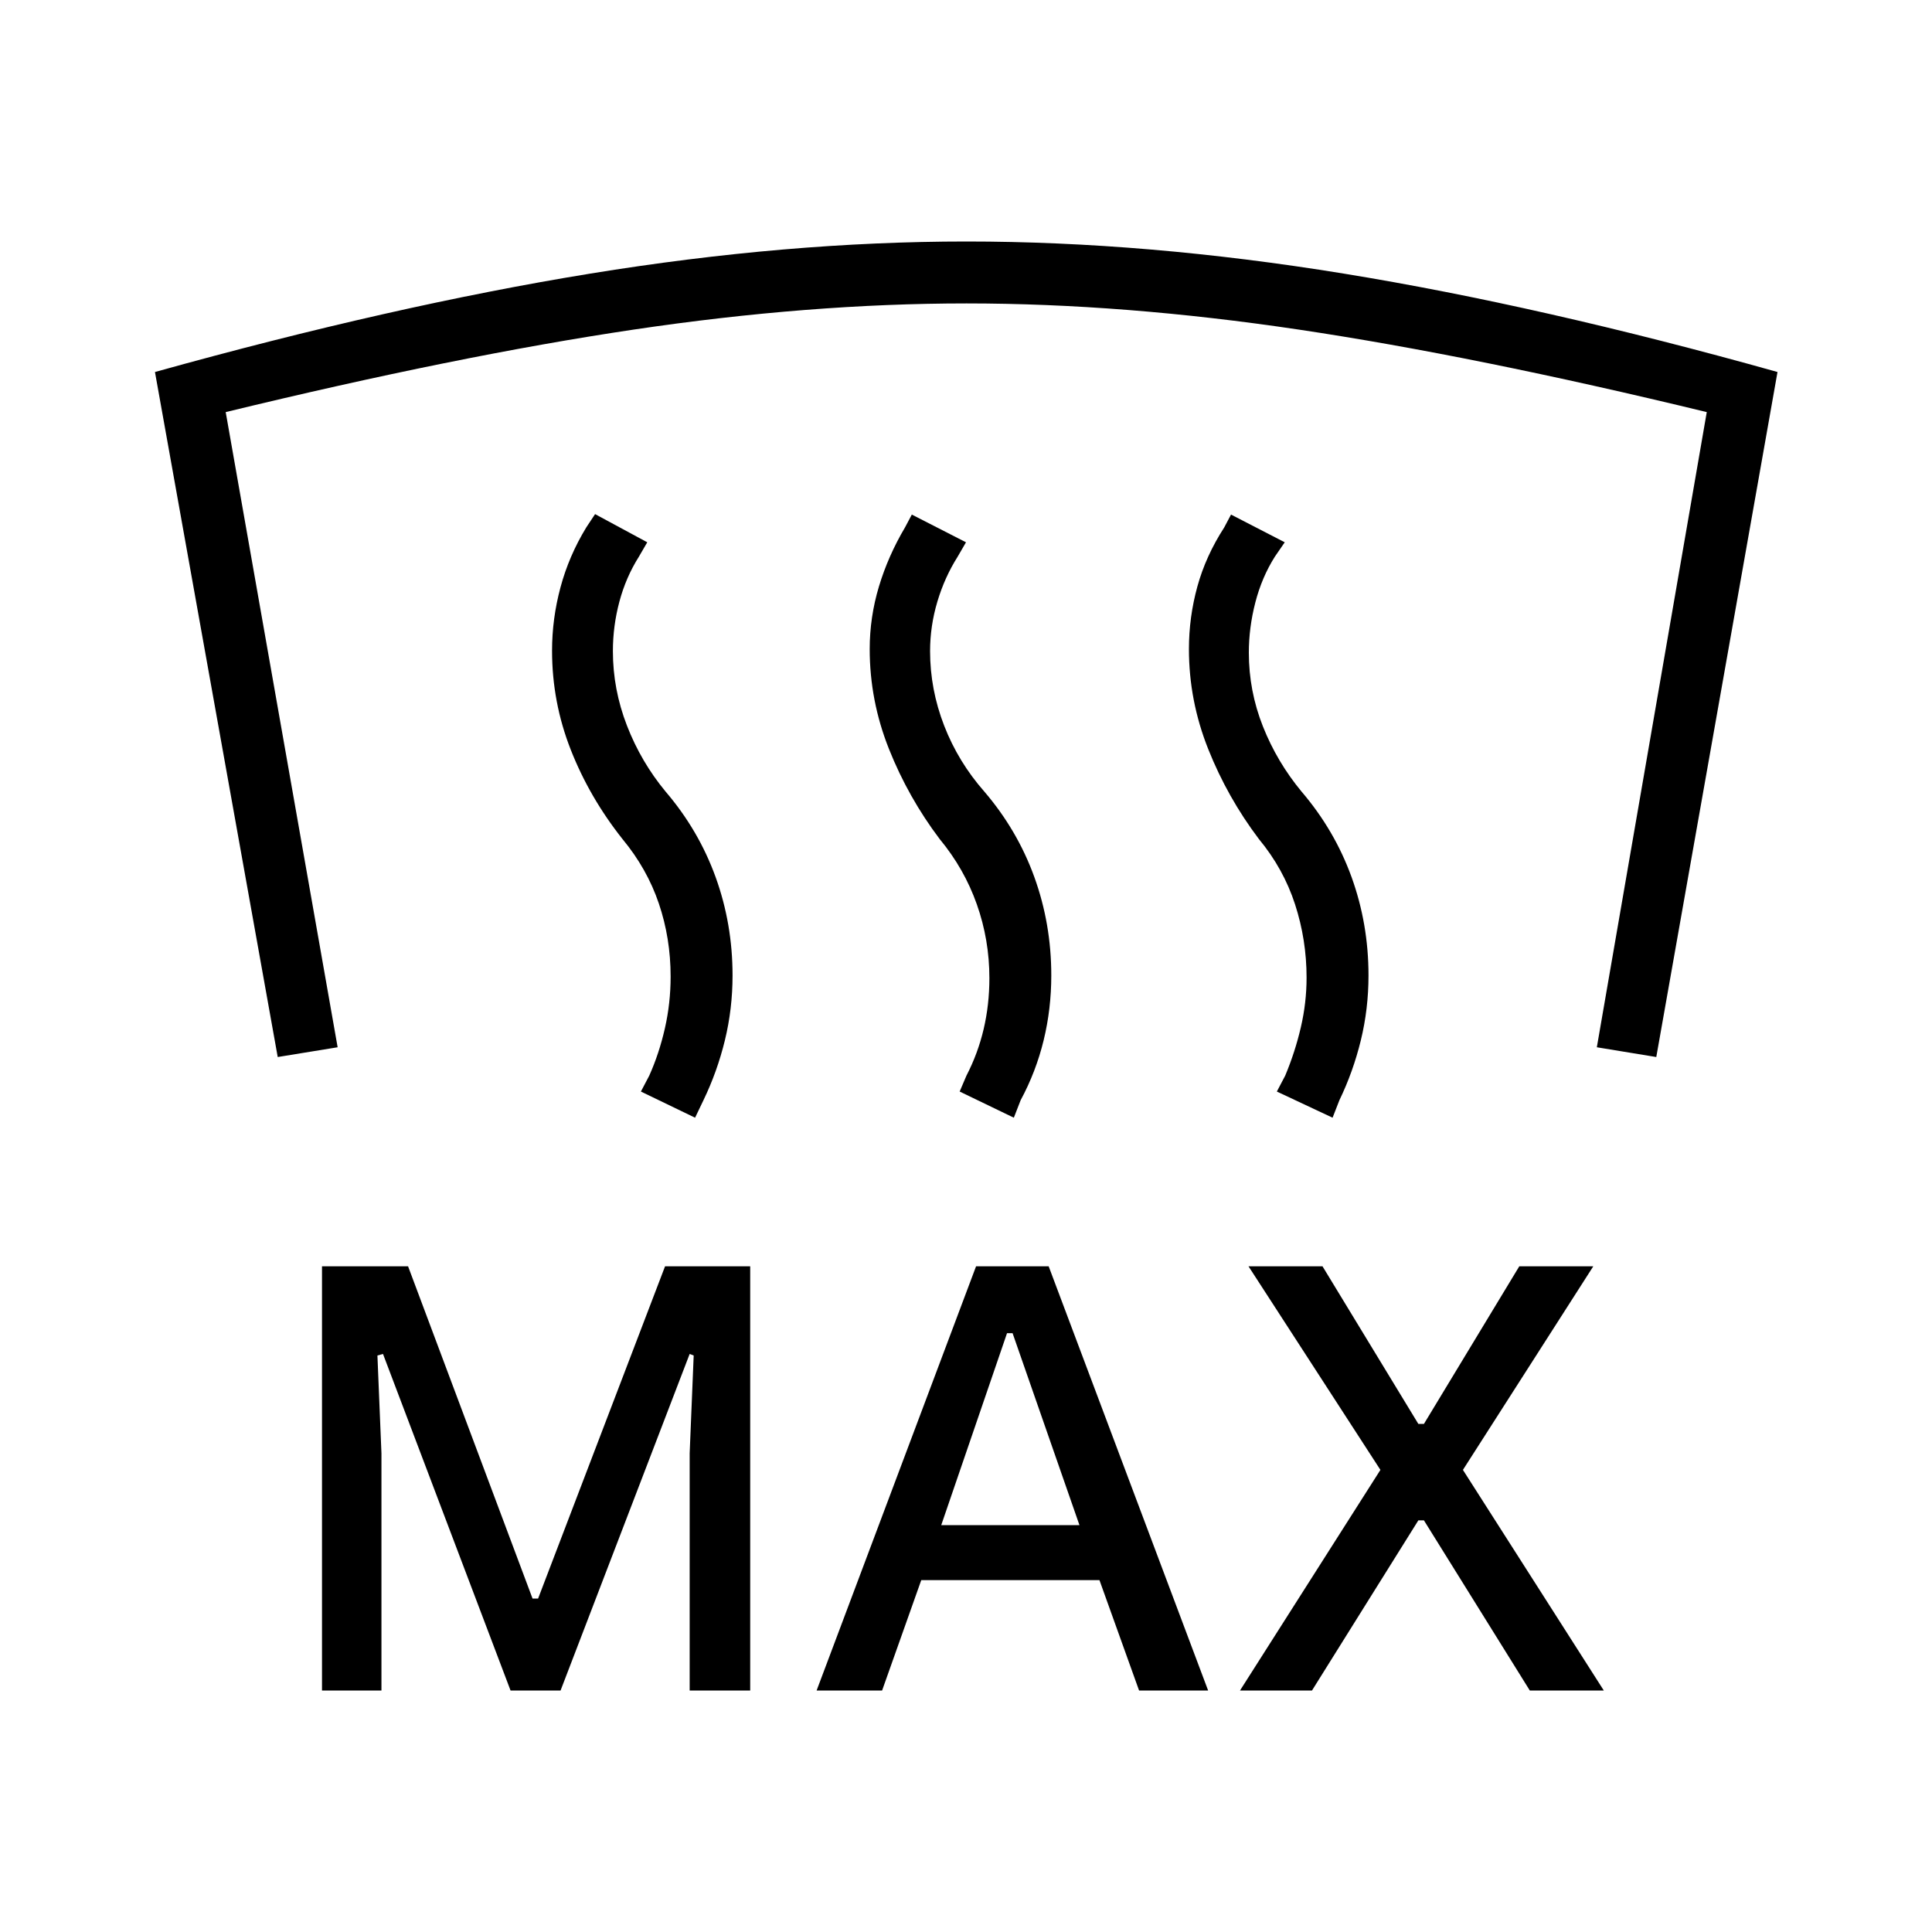
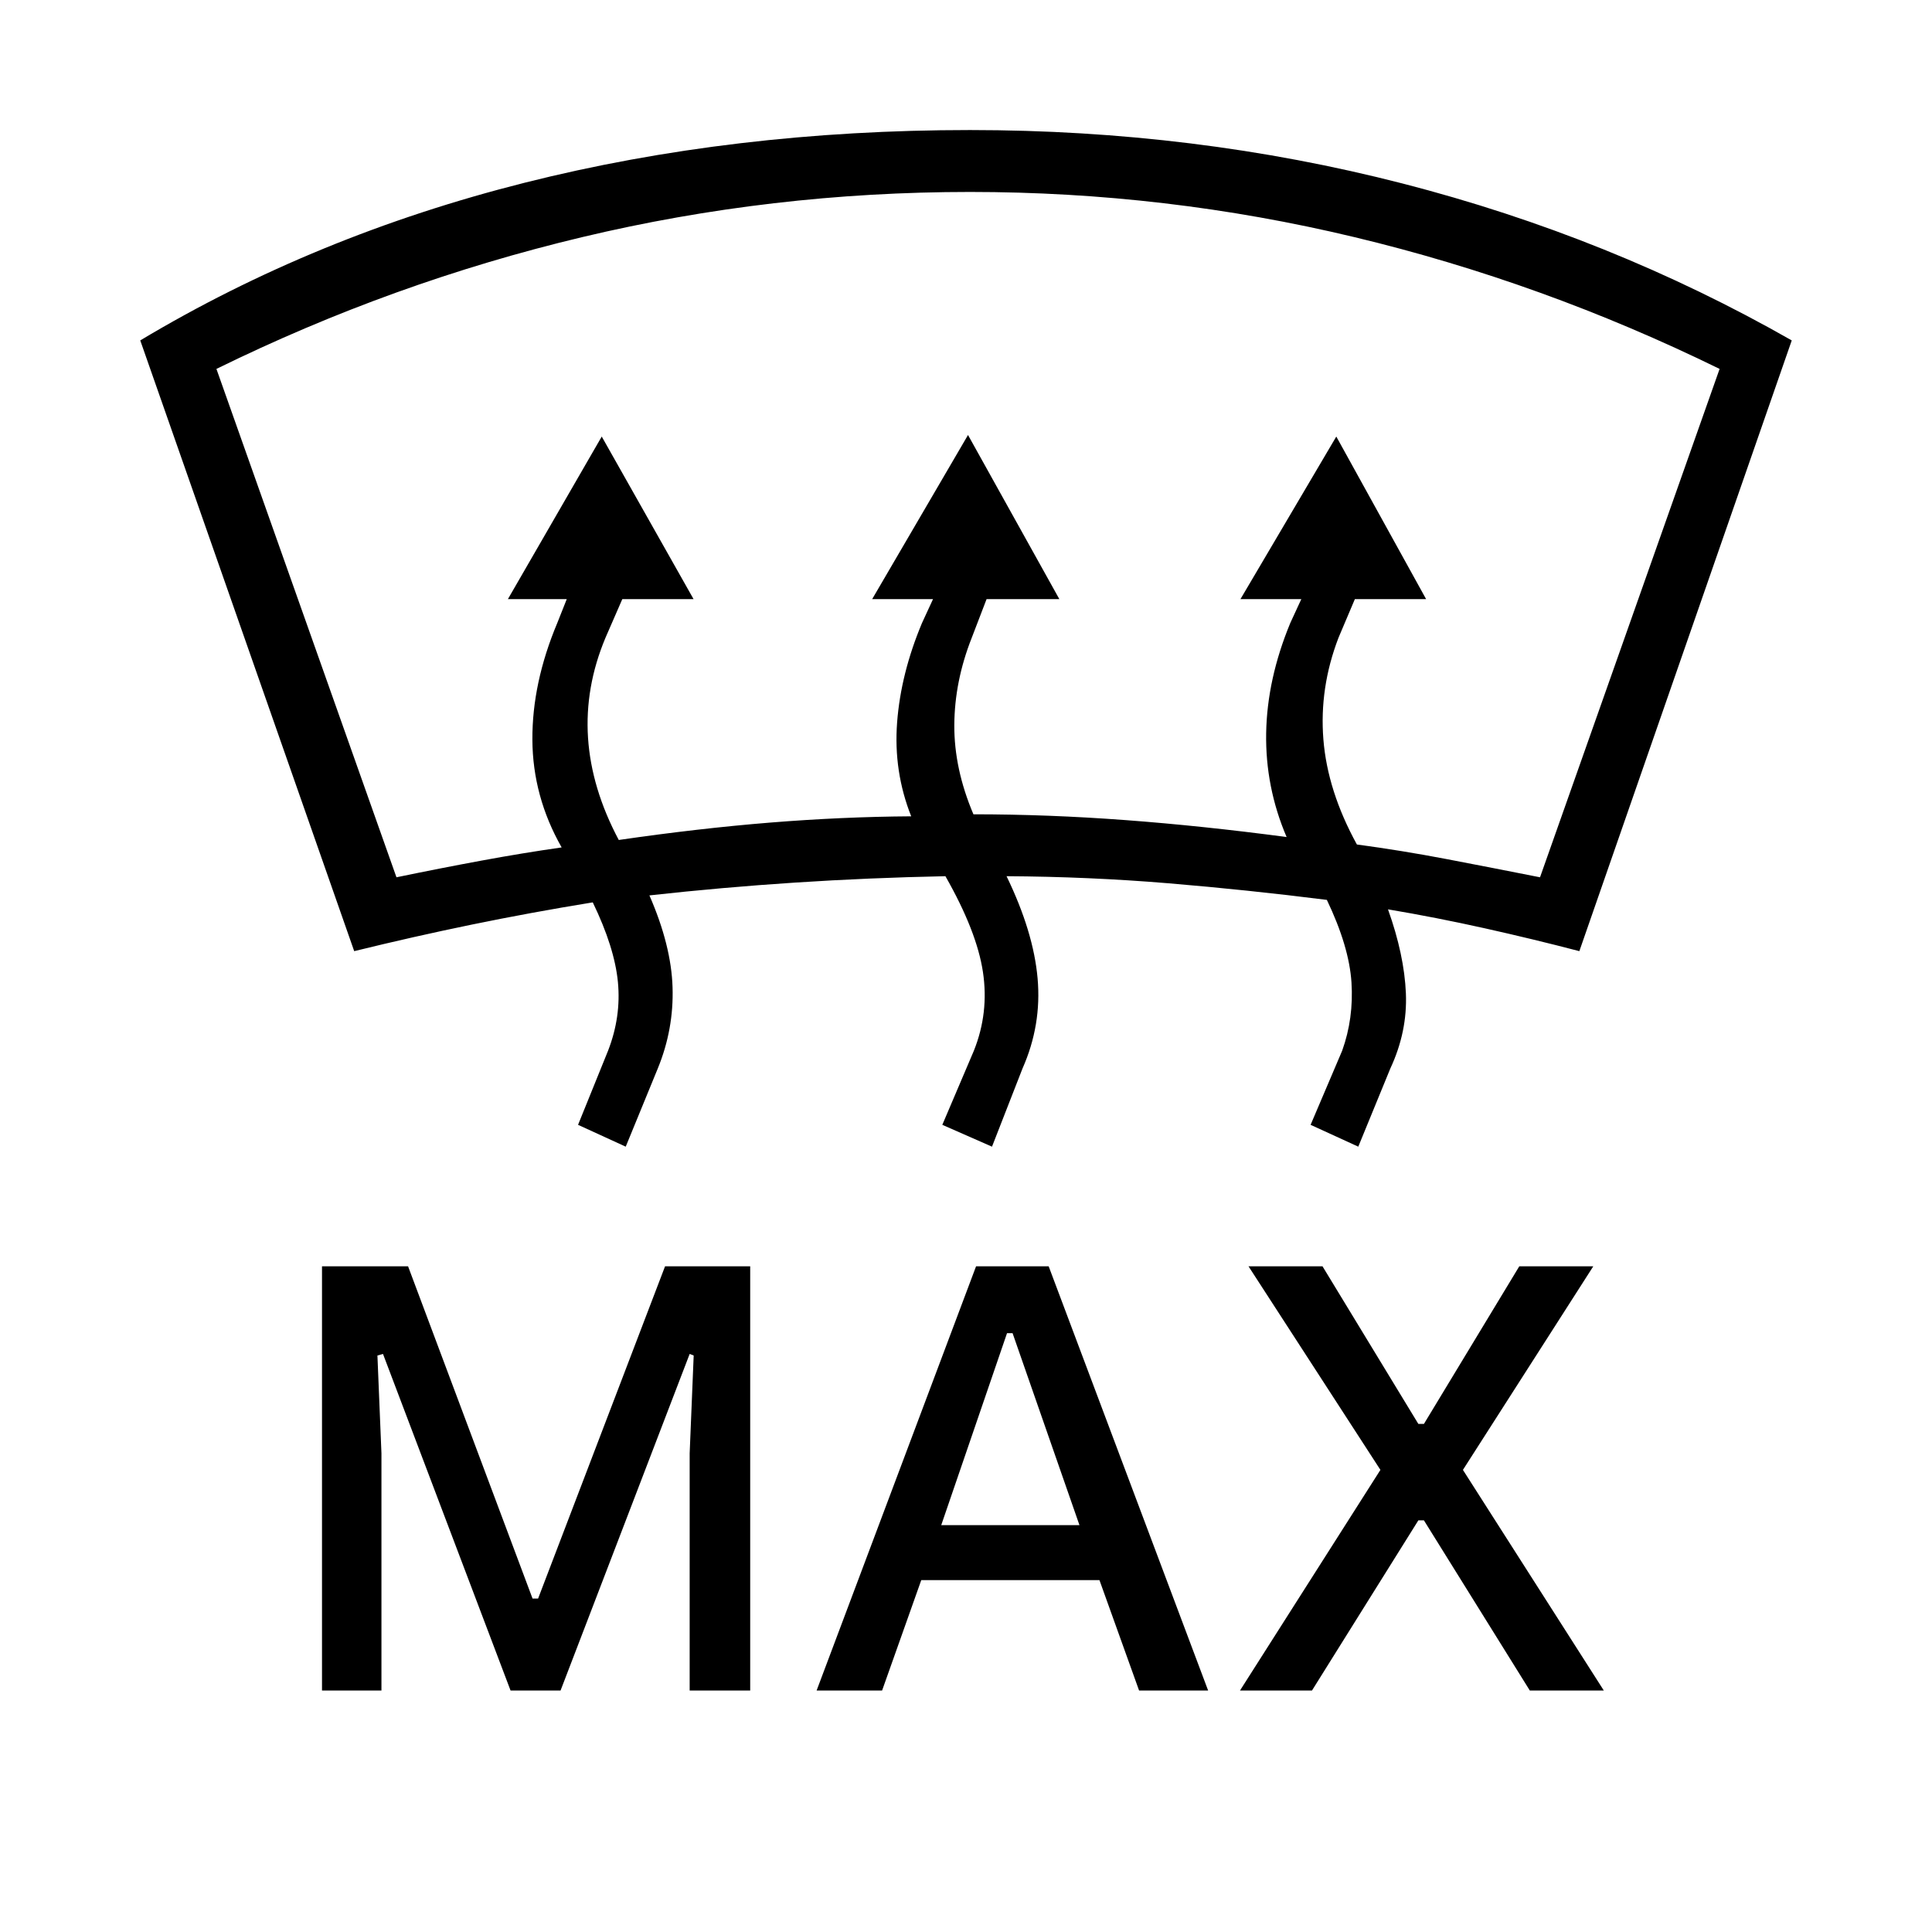
<svg xmlns="http://www.w3.org/2000/svg" viewBox="0 -960 960 960">
-   <path d="M160-120v-210.77h42.77l61.85 165.08h2.76l63.08-165.08h42.31V-120h-30.08v-117.85l2-48.61-2-.77L278.54-120h-24.85l-63.38-167.23-2.77.77 2 48.61V-120H160Zm245.77 0L485-330.77h36.08L600.31-120H566l-19.69-54.85h-88.54L438.31-120h-32.54Zm210.38 0 69.77-109.62-65.54-101.15h36.77l47.62 78.31h2.77l47.38-78.31h36.77l-64.77 101.15 70 109.62h-36.77l-52.61-84.54h-2.77L651.92-120h-35.77Zm-148.46-82.15h68.69l-33.23-95.39h-2.77l-32.69 95.39ZM480.23-840q89.54 0 187.54 15.96 98 15.96 215.46 48.89L823-434.77l-29.54-4.85 54.62-315.61q-115.54-28-202.73-41-87.2-13-165.12-13t-165.35 13q-87.42 13-202.73 41l55.62 315.61-29.77 4.85-61-340.38q118.23-32.93 216.23-48.89 98-15.96 187-15.96Zm181.92 435.38-27.69-13 4.16-7.92q4.92-11.77 7.76-24 2.85-12.23 2.85-24.69 0-18.77-5.73-36.42-5.73-17.66-17.96-32.43-15.62-20.69-25.19-44.73-9.58-24.04-9.58-49.65 0-15.85 4.19-31.08 4.19-15.23 13.35-29.38l3.38-6.39 26.69 13.77-4.92 7.16q-6.46 10.23-9.69 22.73-3.23 12.5-3.23 24.96 0 19 7 36.65 7 17.66 19.23 32.42 16.38 19.16 24.81 42.43 8.42 23.27 8.42 48.88 0 16.62-3.81 32.23-3.81 15.62-10.65 29.77l-3.39 8.69Zm-158.38 0-26.92-13 3.38-7.92q5.69-11 8.54-23.11 2.85-12.12 2.85-25.35 0-19-6.24-36.65-6.23-17.66-18.46-32.43-15.61-20.69-25.19-44.73-9.58-24.04-9.58-49.65 0-15.85 4.58-31.08 4.58-15.23 12.96-29.38l3.39-6.39L480-690.54l-4.15 7.16q-6.47 10.23-10.08 22.34-3.62 12.12-3.62 24.58 0 19 7 37.04t20 32.8q16.39 19.16 24.81 42.43 8.42 23.27 8.42 48.88 0 16.62-3.8 32.23-3.81 15.62-11.43 29.77l-3.38 8.69Zm-158.39 0-26.92-13 4.16-7.92q4.92-11 7.76-23.5 2.85-12.5 2.85-25.73 0-19-5.85-36.27-5.84-17.27-18.07-32.04-16.39-20.69-25.69-44.34-9.31-23.66-9.31-49.27 0-15.85 4.19-31.46 4.19-15.62 12.81-29.77l4.38-6.62 25.93 14-4.16 7.16q-6.46 10.23-9.69 22.34-3.23 12.12-3.23 24.58 0 19 7 37.04t19.23 32.8q16.38 19.16 24.81 42.43 8.42 23.27 8.42 48.88 0 16.62-3.81 32.23-3.81 15.62-10.65 29.77l-4.16 8.69Z" />
+   <path d="m310.92-390.23-23.69-10.85 14.92-36.84q6.54-16.85 4.89-34.08-1.66-17.23-12.5-39.62-30.69 5-59.89 11-29.19 6-58.65 13.24L69.69-790.85q87.08-52.15 190.96-78.34Q364.54-895.38 482-895.38q111.69 0 214.96 26.57 103.27 26.58 193.35 77.96L784.77-487.38q-23-6-47.15-11.39-24.16-5.38-47.93-9.38 8.08 22.61 8.89 41.69.8 19.08-7.73 37.38l-15.93 38.85-23.69-10.85 15.69-36.84q5.77-16.08 4.62-33.93-1.16-17.84-12.23-41-39.62-5-78.96-8.27-39.35-3.26-80.2-3.5 13.39 27.62 15.43 50.81 2.04 23.19-7.5 44.73l-15.16 38.85-24.69-10.85 15.69-36.84q7.54-18.85 4.5-39.08-3.04-20.23-18.65-47.62-38.08.77-74.54 3.16-36.46 2.38-72.54 6.38 10.85 24.85 11.5 45.66.66 20.8-7.34 40.34l-15.93 38.85Zm-58.54-272.08L299-743.08l45.62 80.77h-35.39l-8.38 19.23q-10.31 24.62-8.66 49.73 1.66 25.12 15.27 50.73 39.62-5.76 75.31-8.65 35.69-2.88 70-3.11-8.85-22.31-7-46.66 1.85-24.34 12.38-49.42l5.47-11.85h-30.24L481-743.85l45.38 81.54h-36.15l-7.38 19.23q-8.54 21.62-8.66 43.35-.11 21.73 9.5 44.35 37.08 0 75.54 2.88 38.46 2.88 80.08 8.42-10.62-24.84-10.16-51.69.47-26.85 12-54.69l5.47-11.85h-30.24L664-743.08l44.62 80.77h-35.39l-8.15 19.23q-9.54 24.85-7.5 50.46 2.04 25.62 16.65 52.24 22.31 3 44.62 7.26 22.3 4.27 46.38 9.04l89.23-252.61q-87.92-43.08-181.54-65.5-93.61-22.43-190.92-22.43-98.54 0-192.65 22.43-94.12 22.42-181.81 65.5L197-524.08q21.92-4.54 42.31-8.3 20.38-3.77 39.77-6.54-14.39-25.31-14.54-53.5-.16-28.2 12.38-58.04l4.7-11.85h-29.24ZM160-120v-210.77h42.77l61.85 165.08h2.76l63.08-165.08h42.31V-120h-30.08v-117.85l2-48.61-2-.77L278.54-120h-24.85l-63.38-167.23-2.77.77 2 48.61V-120H160Zm245.77 0L485-330.77h36.08L600.31-120H566l-19.69-54.85h-88.54L438.31-120h-32.54Zm210.38 0 69.77-109.62-65.54-101.15h36.77l47.62 78.31h2.77l47.38-78.31h36.77l-64.77 101.15 70 109.62h-36.77l-52.61-84.54h-2.77L651.92-120h-35.77Zm-148.46-82.15h68.69l-33.23-95.39h-2.77l-32.69 95.39Z" />
</svg>
